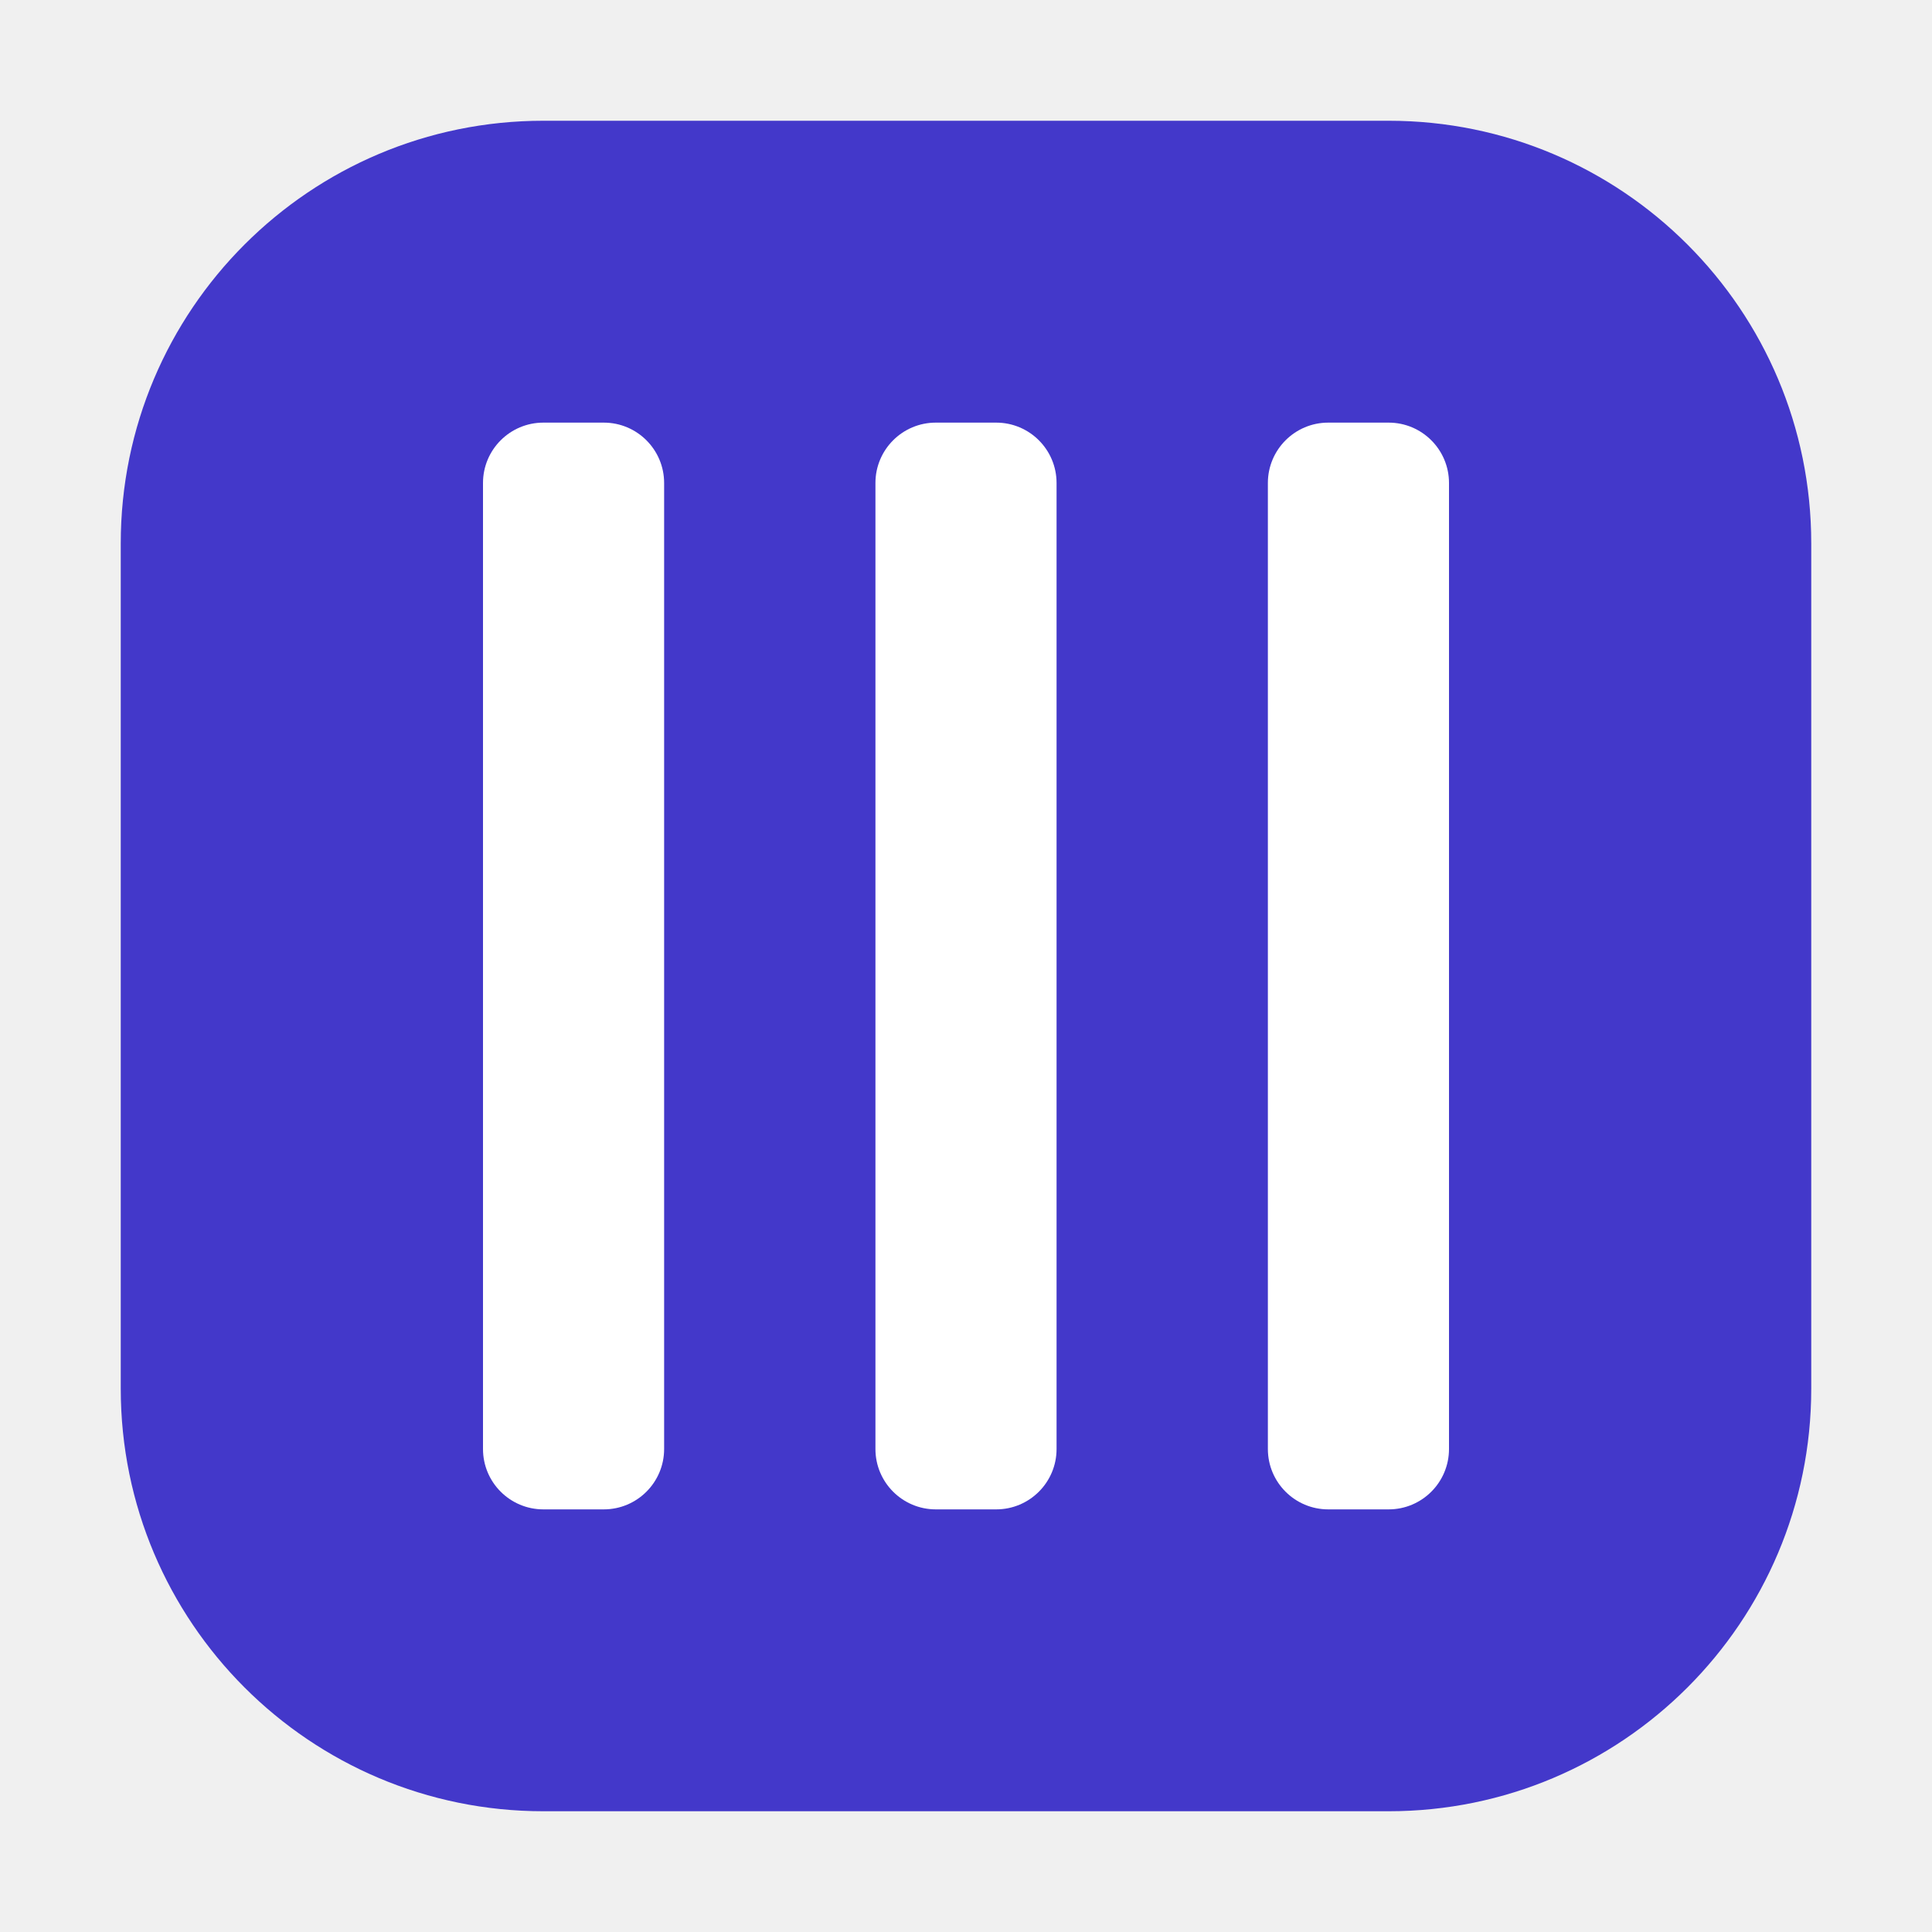
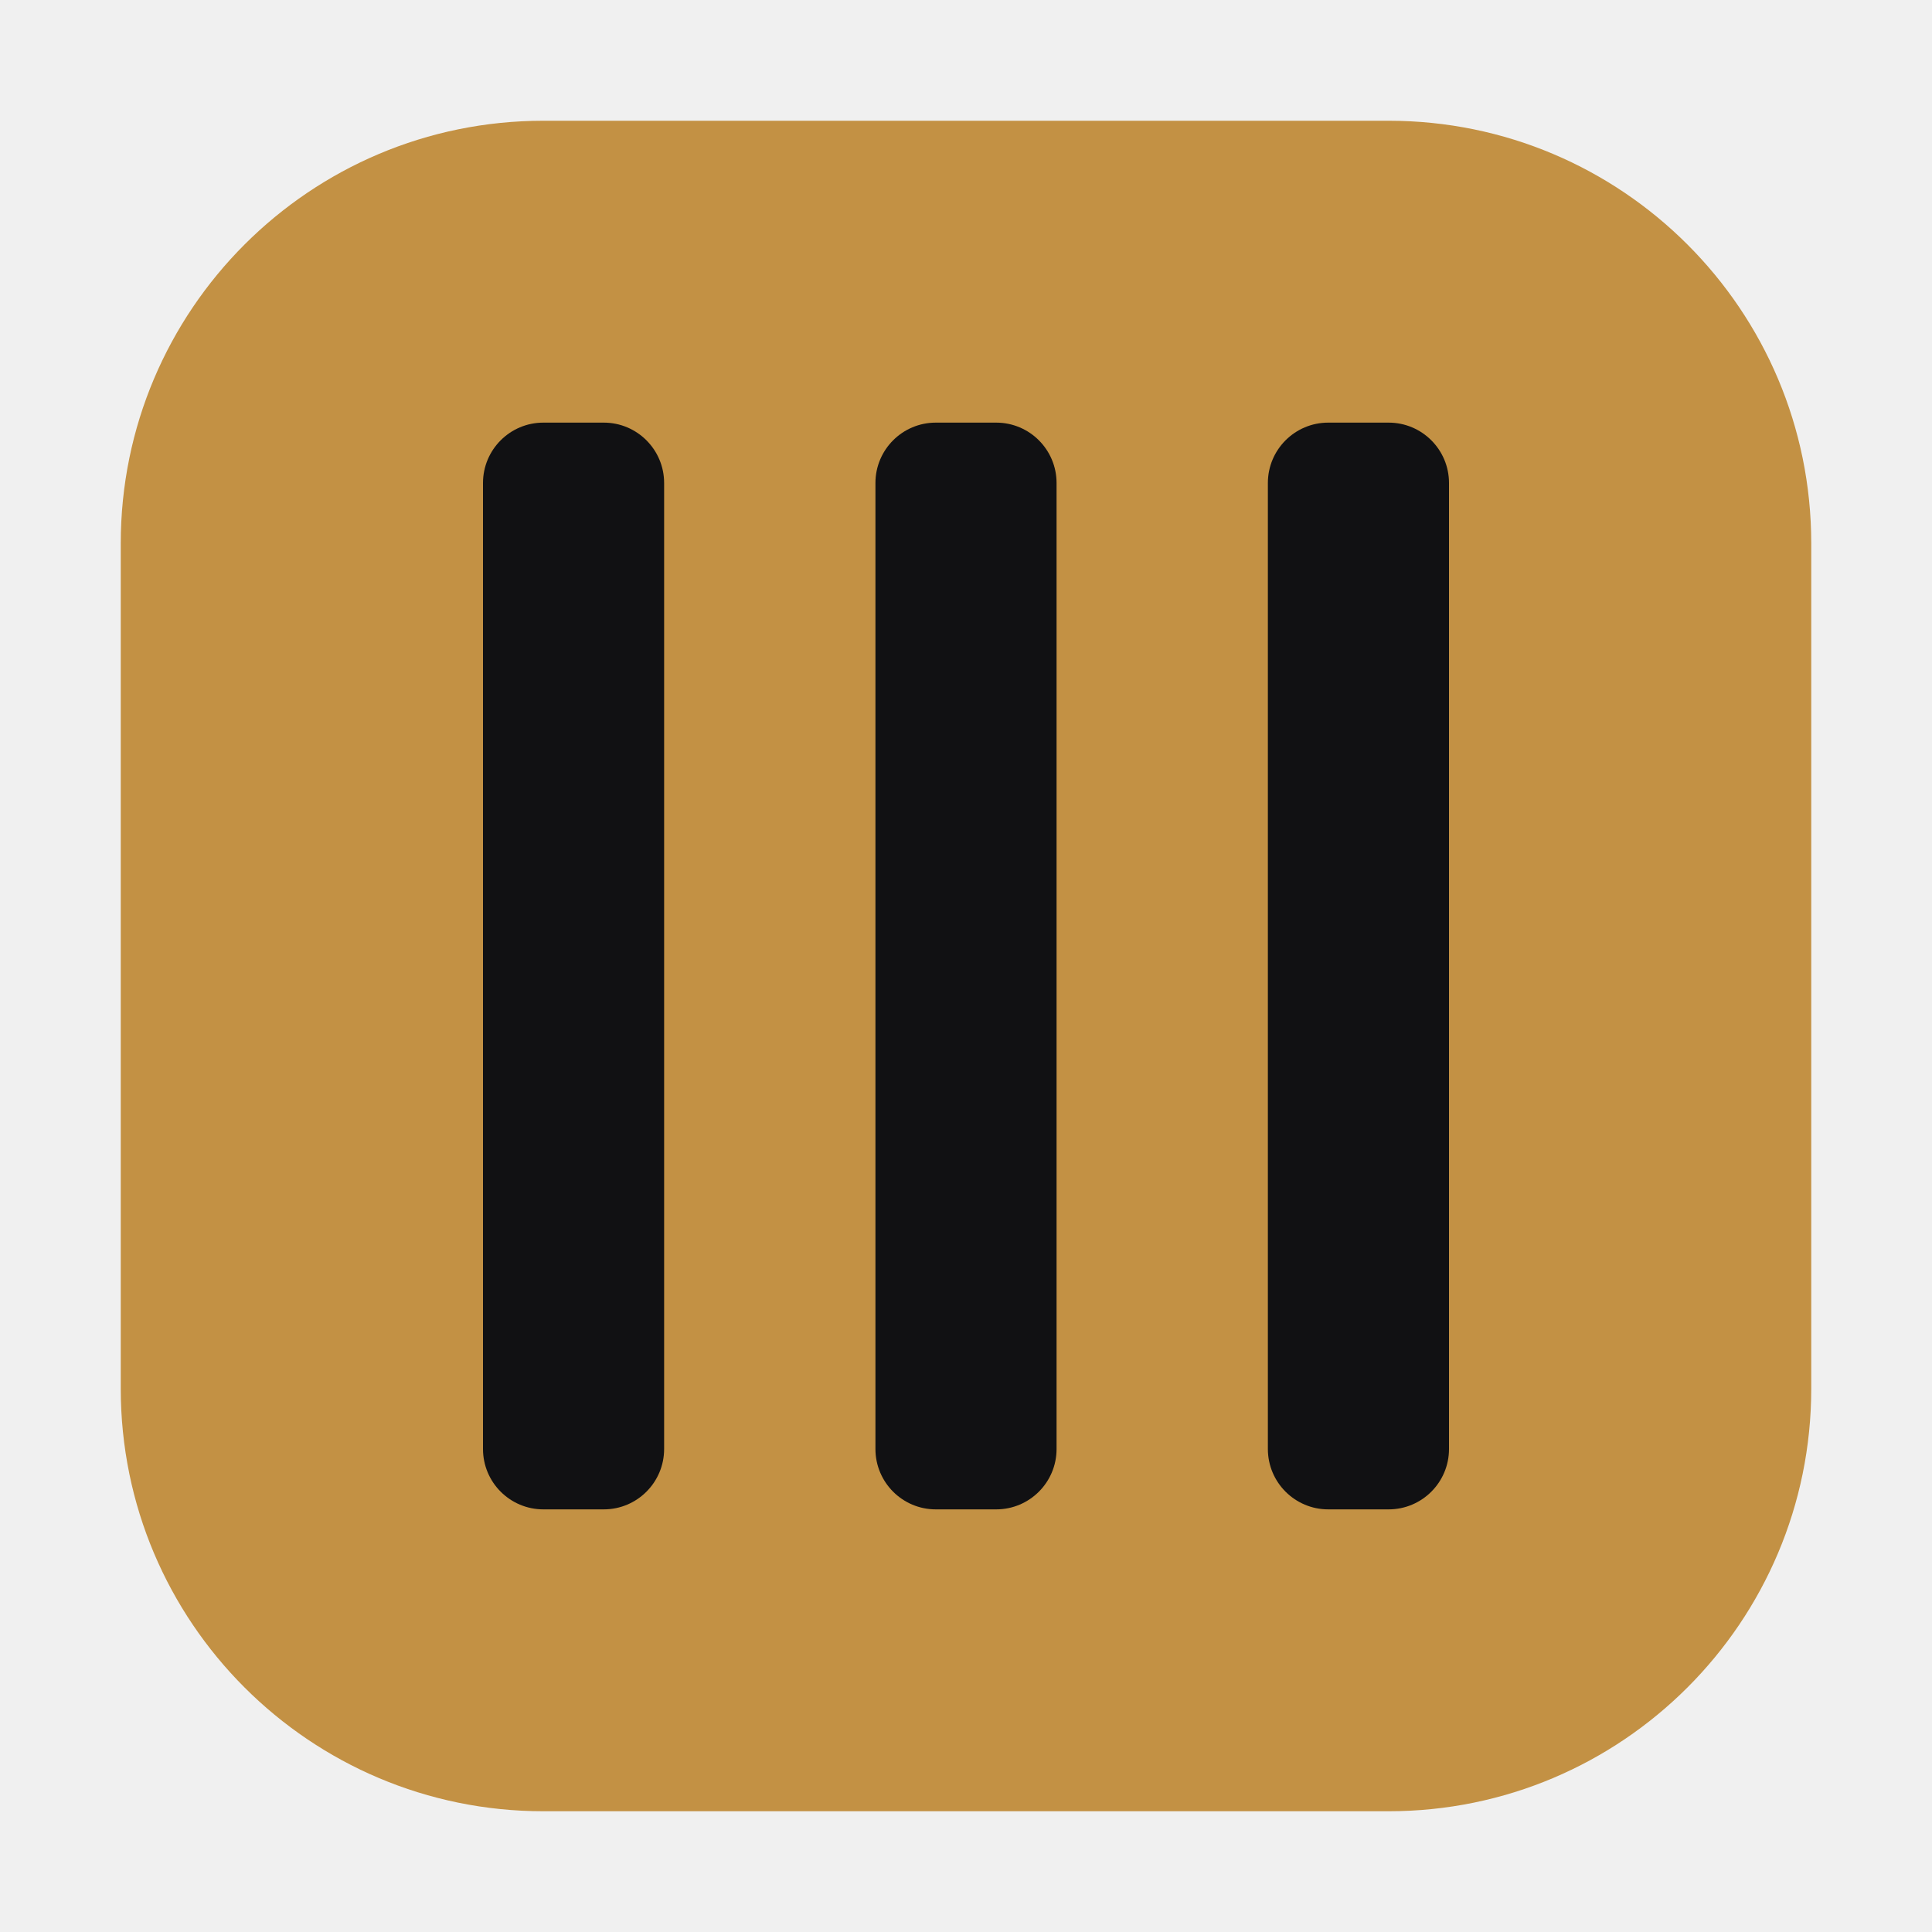
<svg xmlns="http://www.w3.org/2000/svg" viewBox="0 0 32 32">
  <style>
-     .ground { fill: #4338ca }
-     .bar { fill: #ffffff }
-     @media (prefers-color-scheme: dark) {
-       .ground { fill: #8b93ff }
-       .bar { fill: #0f1020 }
-     }
+     .ground { fill: #c39144 }
+     .bar { fill: #111113 }
  </style>
  <rect class="ground" x="2" y="2" width="28" height="28" rx="7" />
  <rect class="bar" x="8" y="7" width="3" height="18" rx="1" />
  <rect class="bar" x="14.5" y="7" width="3" height="18" rx="1" />
  <rect class="bar" x="21" y="7" width="3" height="18" rx="1" />
</svg>
